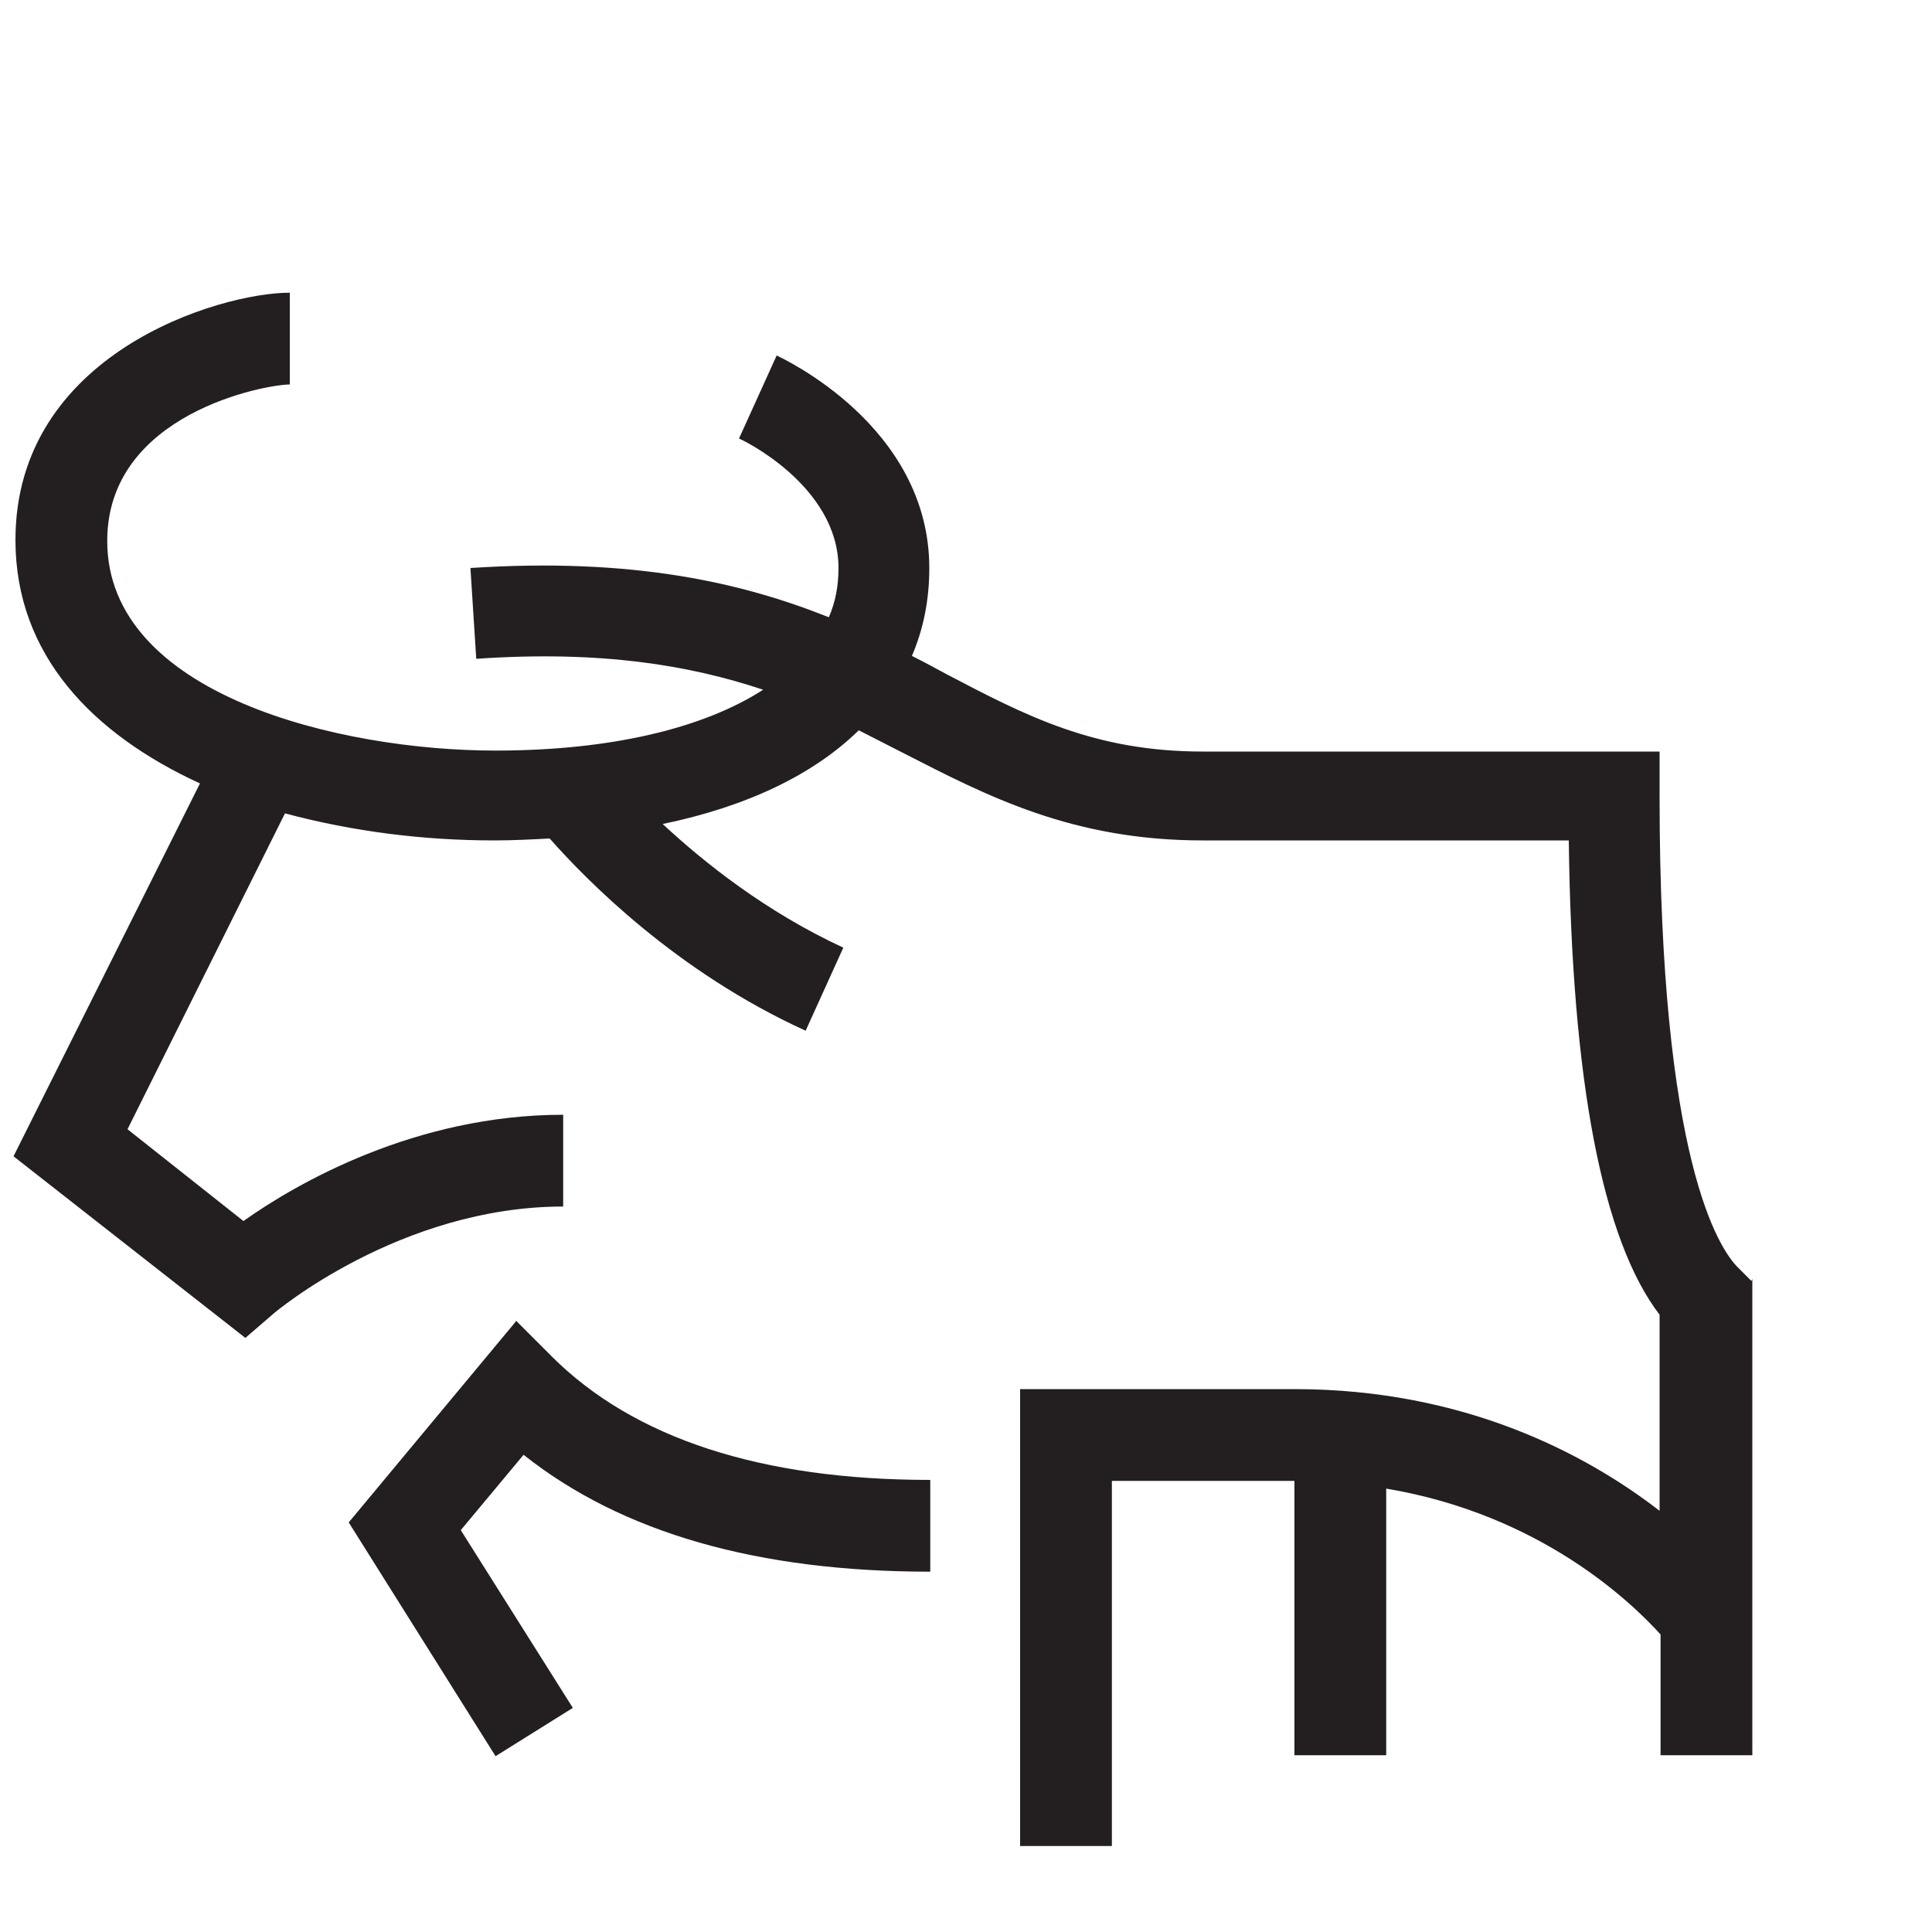
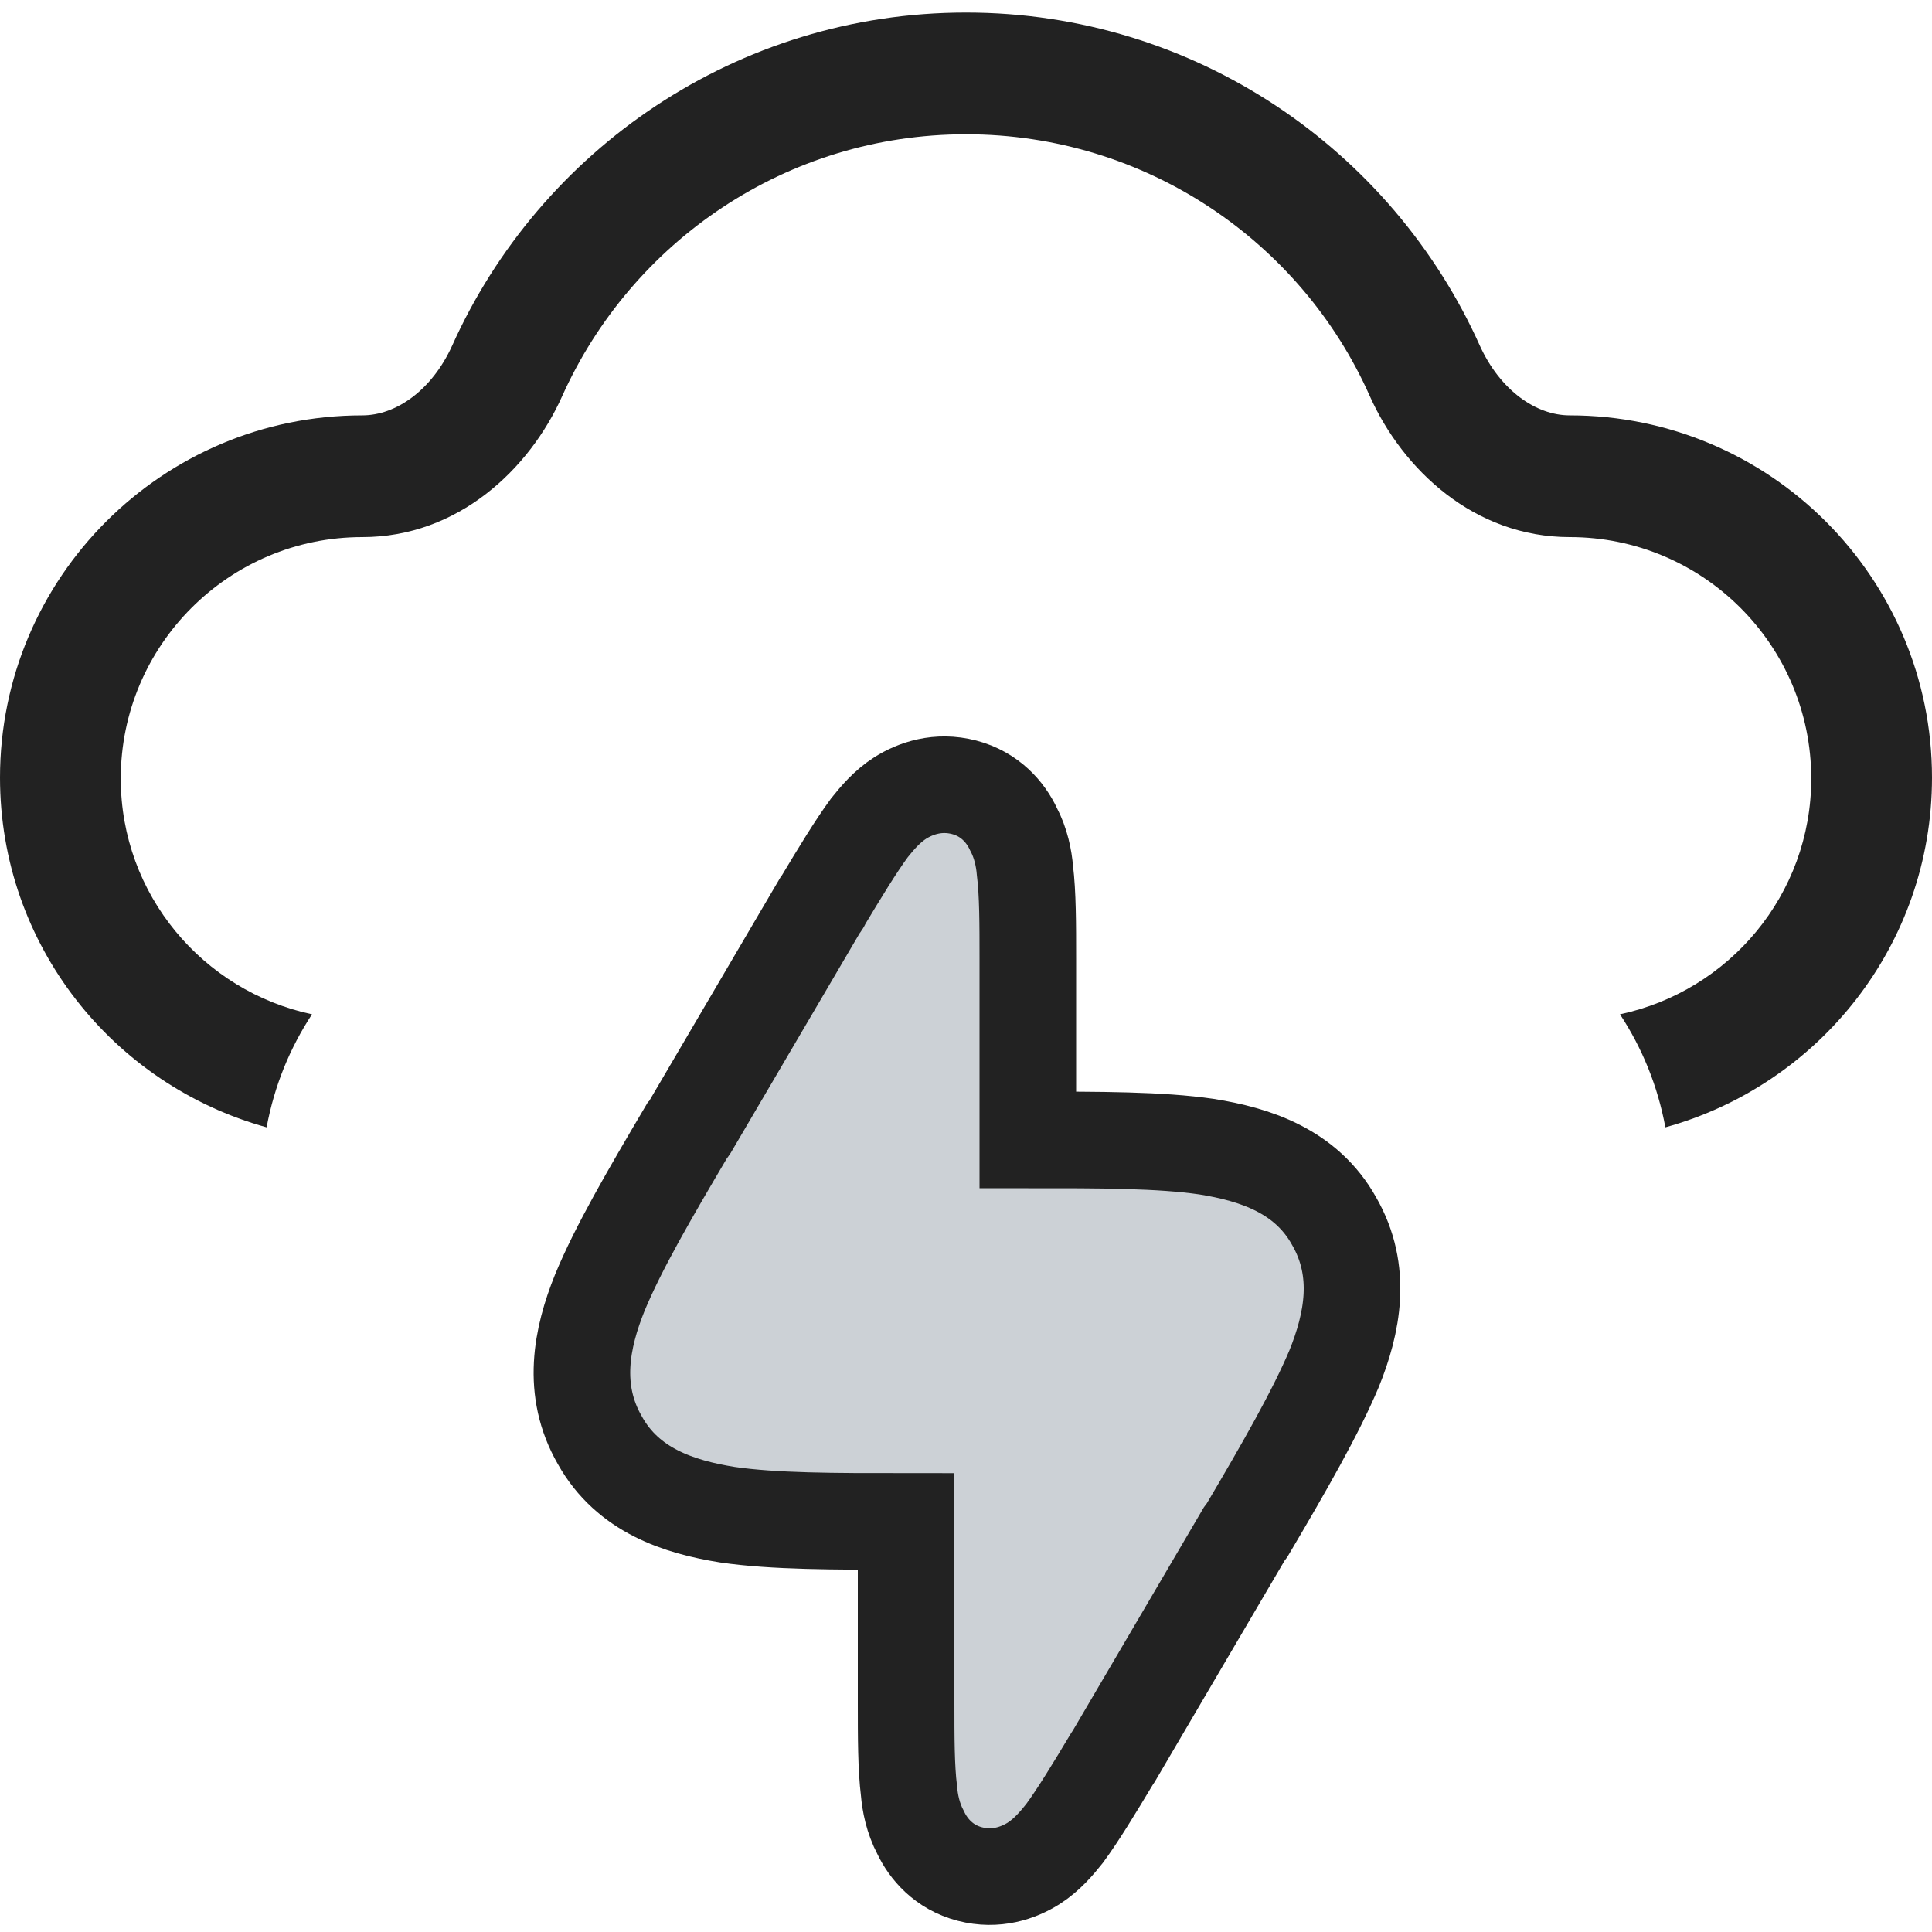
<svg xmlns="http://www.w3.org/2000/svg" id="Layer_1" version="1.1" viewBox="0 0 20 20">
  <defs>
    <style>
      .st0 {
-         fill: #231f20;
+         fill: #2a4157;
+         fill-opacity: .24;
+         stroke: #222;
+         stroke-miterlimit: 133.33;
+       }
+ 
+       .st1 {
+         fill: #222;
+         fill-rule: evenodd;
      }
    </style>
  </defs>
-   <path class="st0" d="M18.14,13.24v4.93h-.95v-1.25c-.29-.32-1.23-1.24-2.84-1.51v2.76h-.95v-2.84h-1.89v3.78h-.95v-4.73h2.84c1.77,0,3.03.68,3.78,1.26v-2.03c-.59-.77-.91-2.41-.94-4.91h-3.79c-1.35,0-2.23-.46-3.09-.9-.16-.08-.31-.16-.47-.24-.47.46-1.16.79-2.03.97.43.4,1.07.91,1.87,1.28l-.39.86c-1.34-.61-2.27-1.56-2.65-1.99-.19.01-.38.02-.57.02-.73,0-1.46-.09-2.17-.28l-1.63,3.27,1.2.95c.55-.39,1.78-1.1,3.31-1.1v.95c-1.69,0-2.99,1.1-3,1.11l-.29.25L.14,11.97l1.93-3.86C.96,7.6.16,6.78.16,5.59.16,3.66,2.27,3.03,3,3.03v.95c-.25,0-1.89.3-1.89,1.62,0,1.59,2.4,2.17,4.02,2.17,1.19,0,2.15-.23,2.77-.63-.75-.25-1.67-.41-2.97-.32l-.06-.94c1.68-.11,2.81.15,3.71.51.07-.16.1-.33.1-.51,0-.86-1.02-1.34-1.03-1.34l.39-.86c.06.03,1.58.73,1.58,2.2,0,.33-.06.63-.18.91.12.06.25.13.36.19.82.43,1.53.8,2.65.8h4.73v.47c0,3.77.62,4.68.81,4.87l.14.14ZM5.34,13.68l-1.73,2.08,1.52,2.42.8-.5-1.16-1.84.65-.78c1.02.81,2.43,1.21,4.21,1.21v-.95c-1.75,0-3.07-.43-3.92-1.28l-.37-.37h0Z" />
+   <path class="st0" d="M7.53,15.68c.48.07,1.1.07,1.85.07v1.88c0,.35,0,.67.03.91.01.12.04.28.12.43.08.17.24.36.51.43s.5-.01.66-.11c.14-.09.24-.21.32-.31.14-.19.31-.47.49-.77l.02-.03,1.35-2.3.03-.04c.39-.66.71-1.22.9-1.67.19-.47.3-1.01,0-1.53-.29-.52-.82-.69-1.32-.77-.48-.07-1.1-.07-1.85-.07v-1.88c0-.35,0-.67-.03-.91-.01-.12-.04-.28-.12-.43-.08-.17-.24-.36-.51-.43-.27-.07-.5.01-.66.11-.14.09-.24.21-.32.31-.14.19-.31.47-.49.77,0,.01-.01.02-.02.03l-1.35,2.3s-.02.03-.03.04c-.39.66-.71,1.21-.9,1.67-.19.47-.3,1.01,0,1.53.29.52.82.69,1.32.77ZM10.63,12.1h0Z" />
+   <path class="st1" d="M10,.13C7.63.13,5.59,1.55,4.68,3.58c-.21.46-.58.72-.93.72C1.68,4.3,0,5.98,0,8.05,0,9.78,1.17,11.23,2.76,11.67c.08-.43.24-.82.47-1.17-1.13-.24-1.98-1.24-1.98-2.44,0-1.38,1.12-2.5,2.5-2.5.99,0,1.73-.7,2.07-1.46.72-1.6,2.32-2.71,4.18-2.71s3.47,1.11,4.18,2.71c.34.76,1.08,1.46,2.07,1.46,1.38,0,2.5,1.12,2.5,2.5,0,1.2-.85,2.2-1.98,2.44.23.35.39.74.47,1.17,1.59-.44,2.76-1.89,2.76-3.62,0-2.07-1.68-3.75-3.75-3.75-.35,0-.72-.26-.93-.72C14.41,1.55,12.37.13,10,.13Z" />
</svg>
